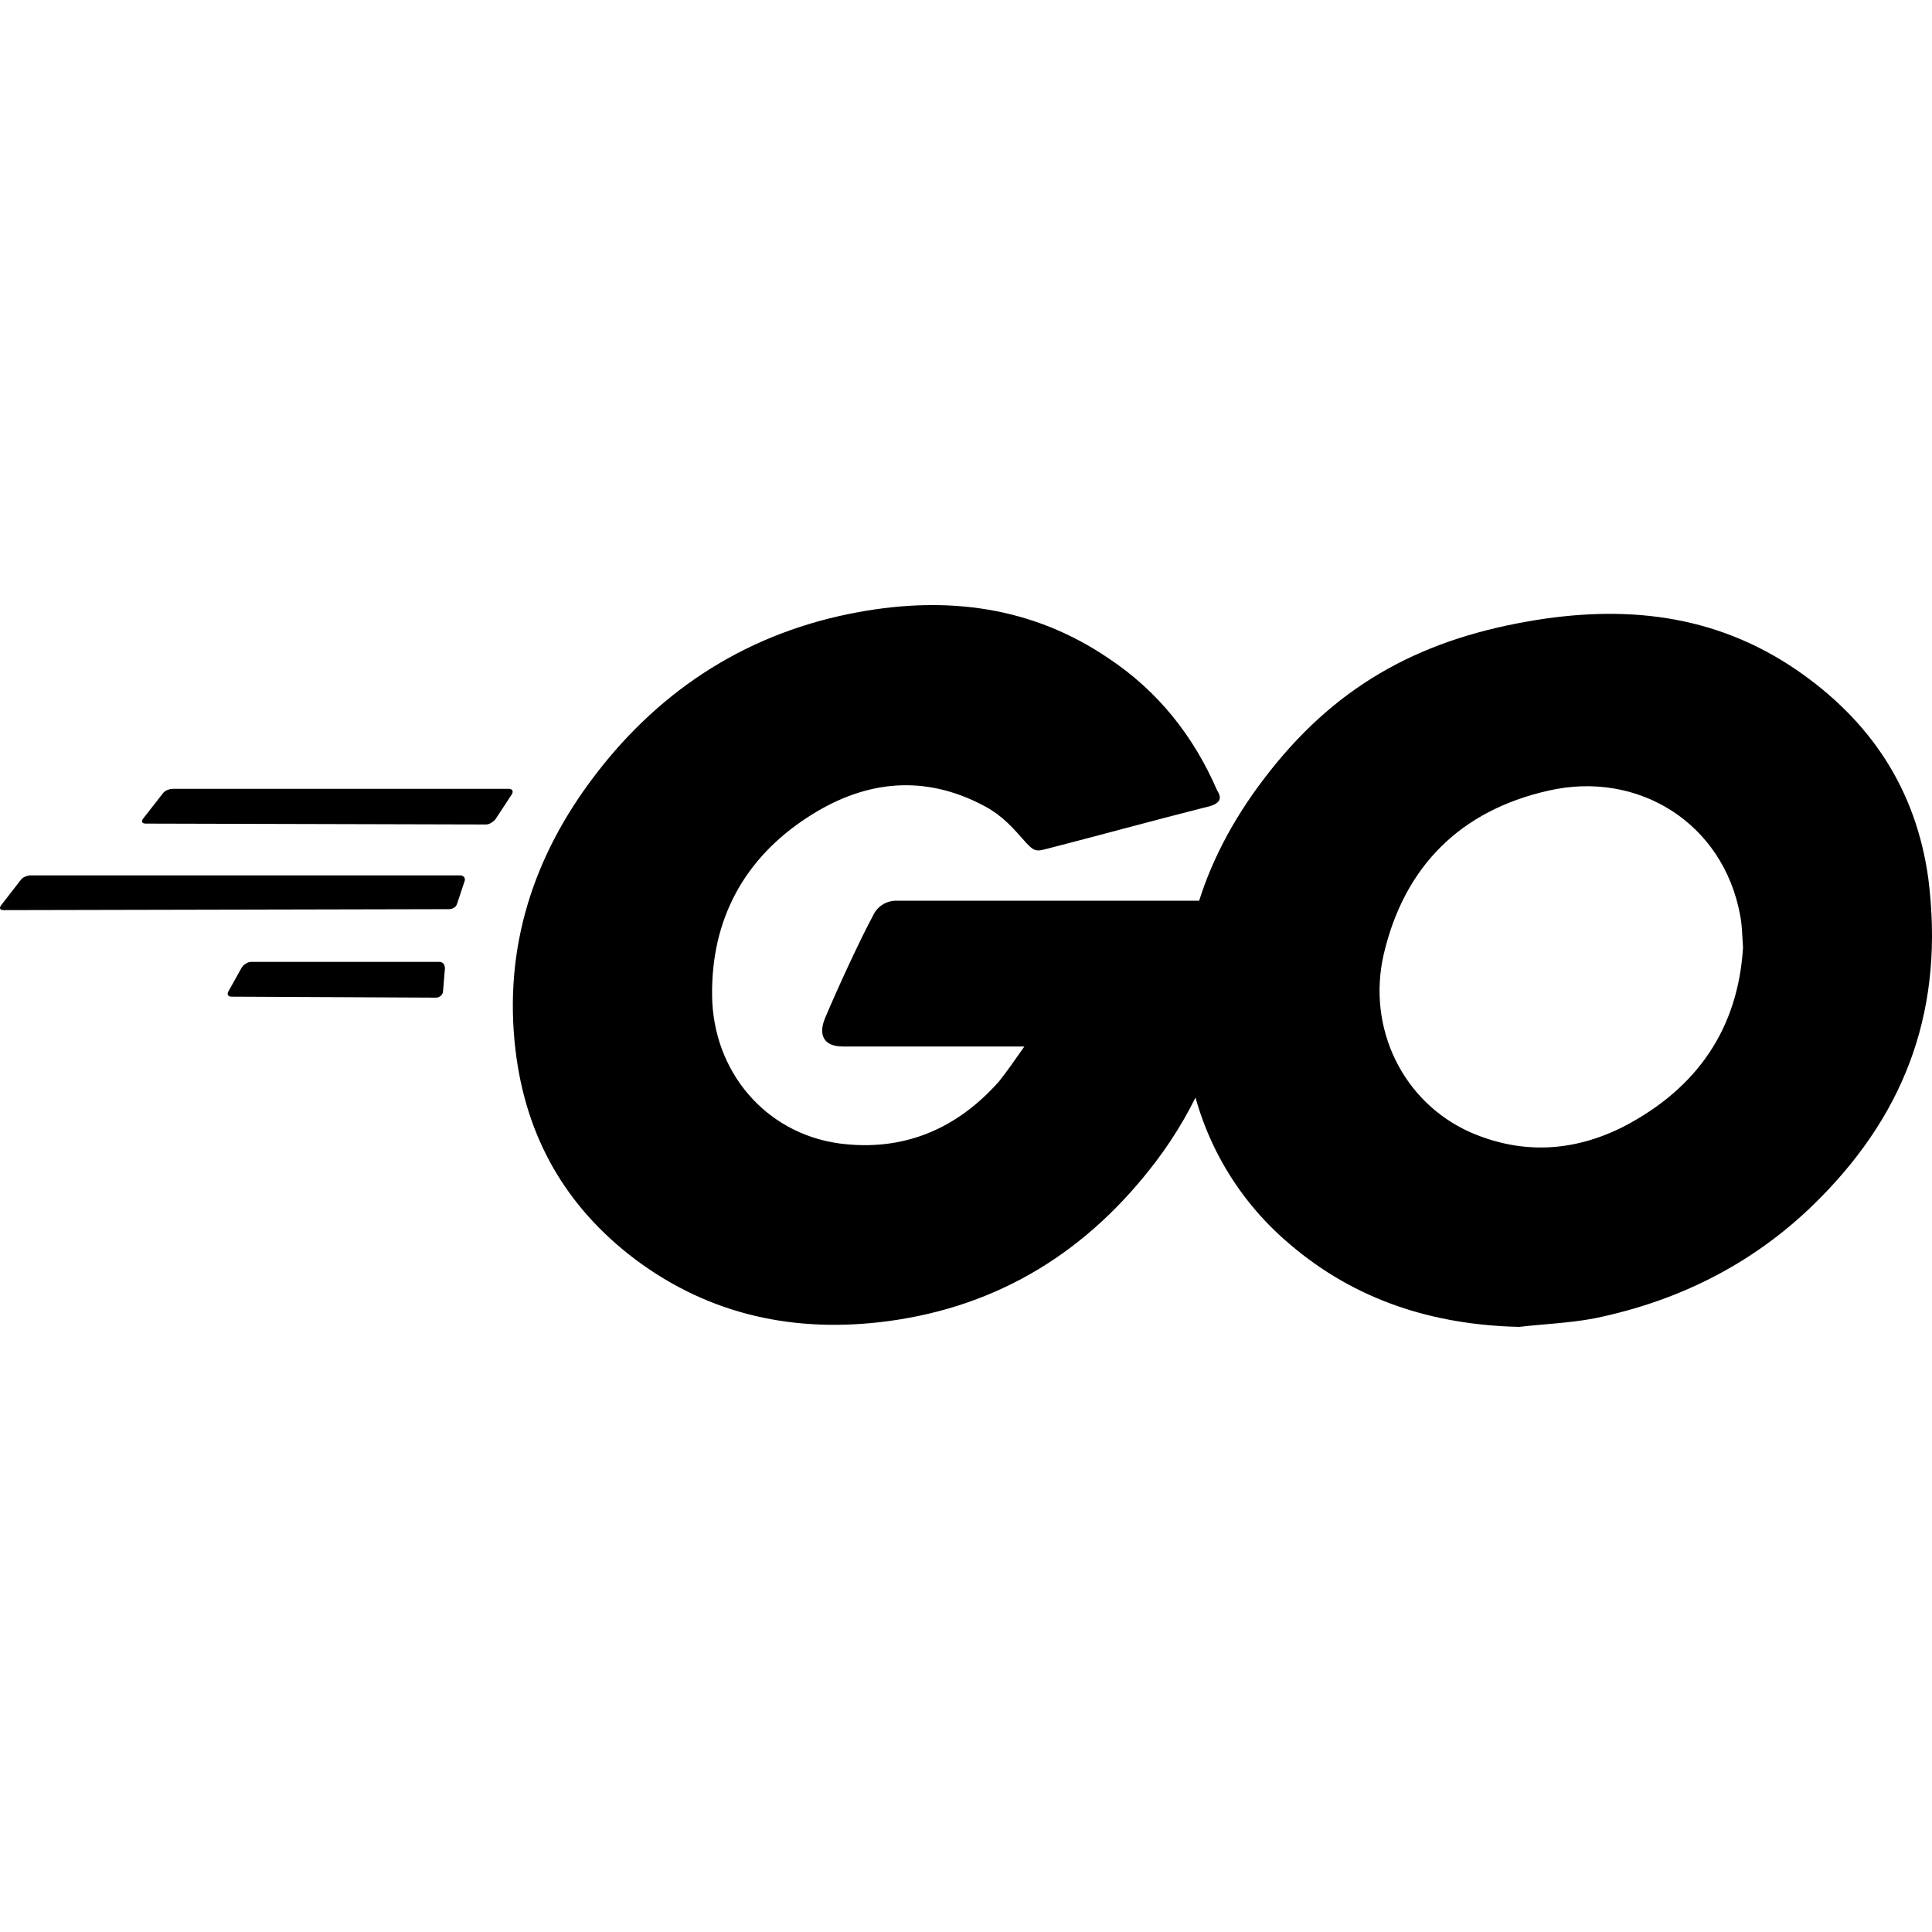
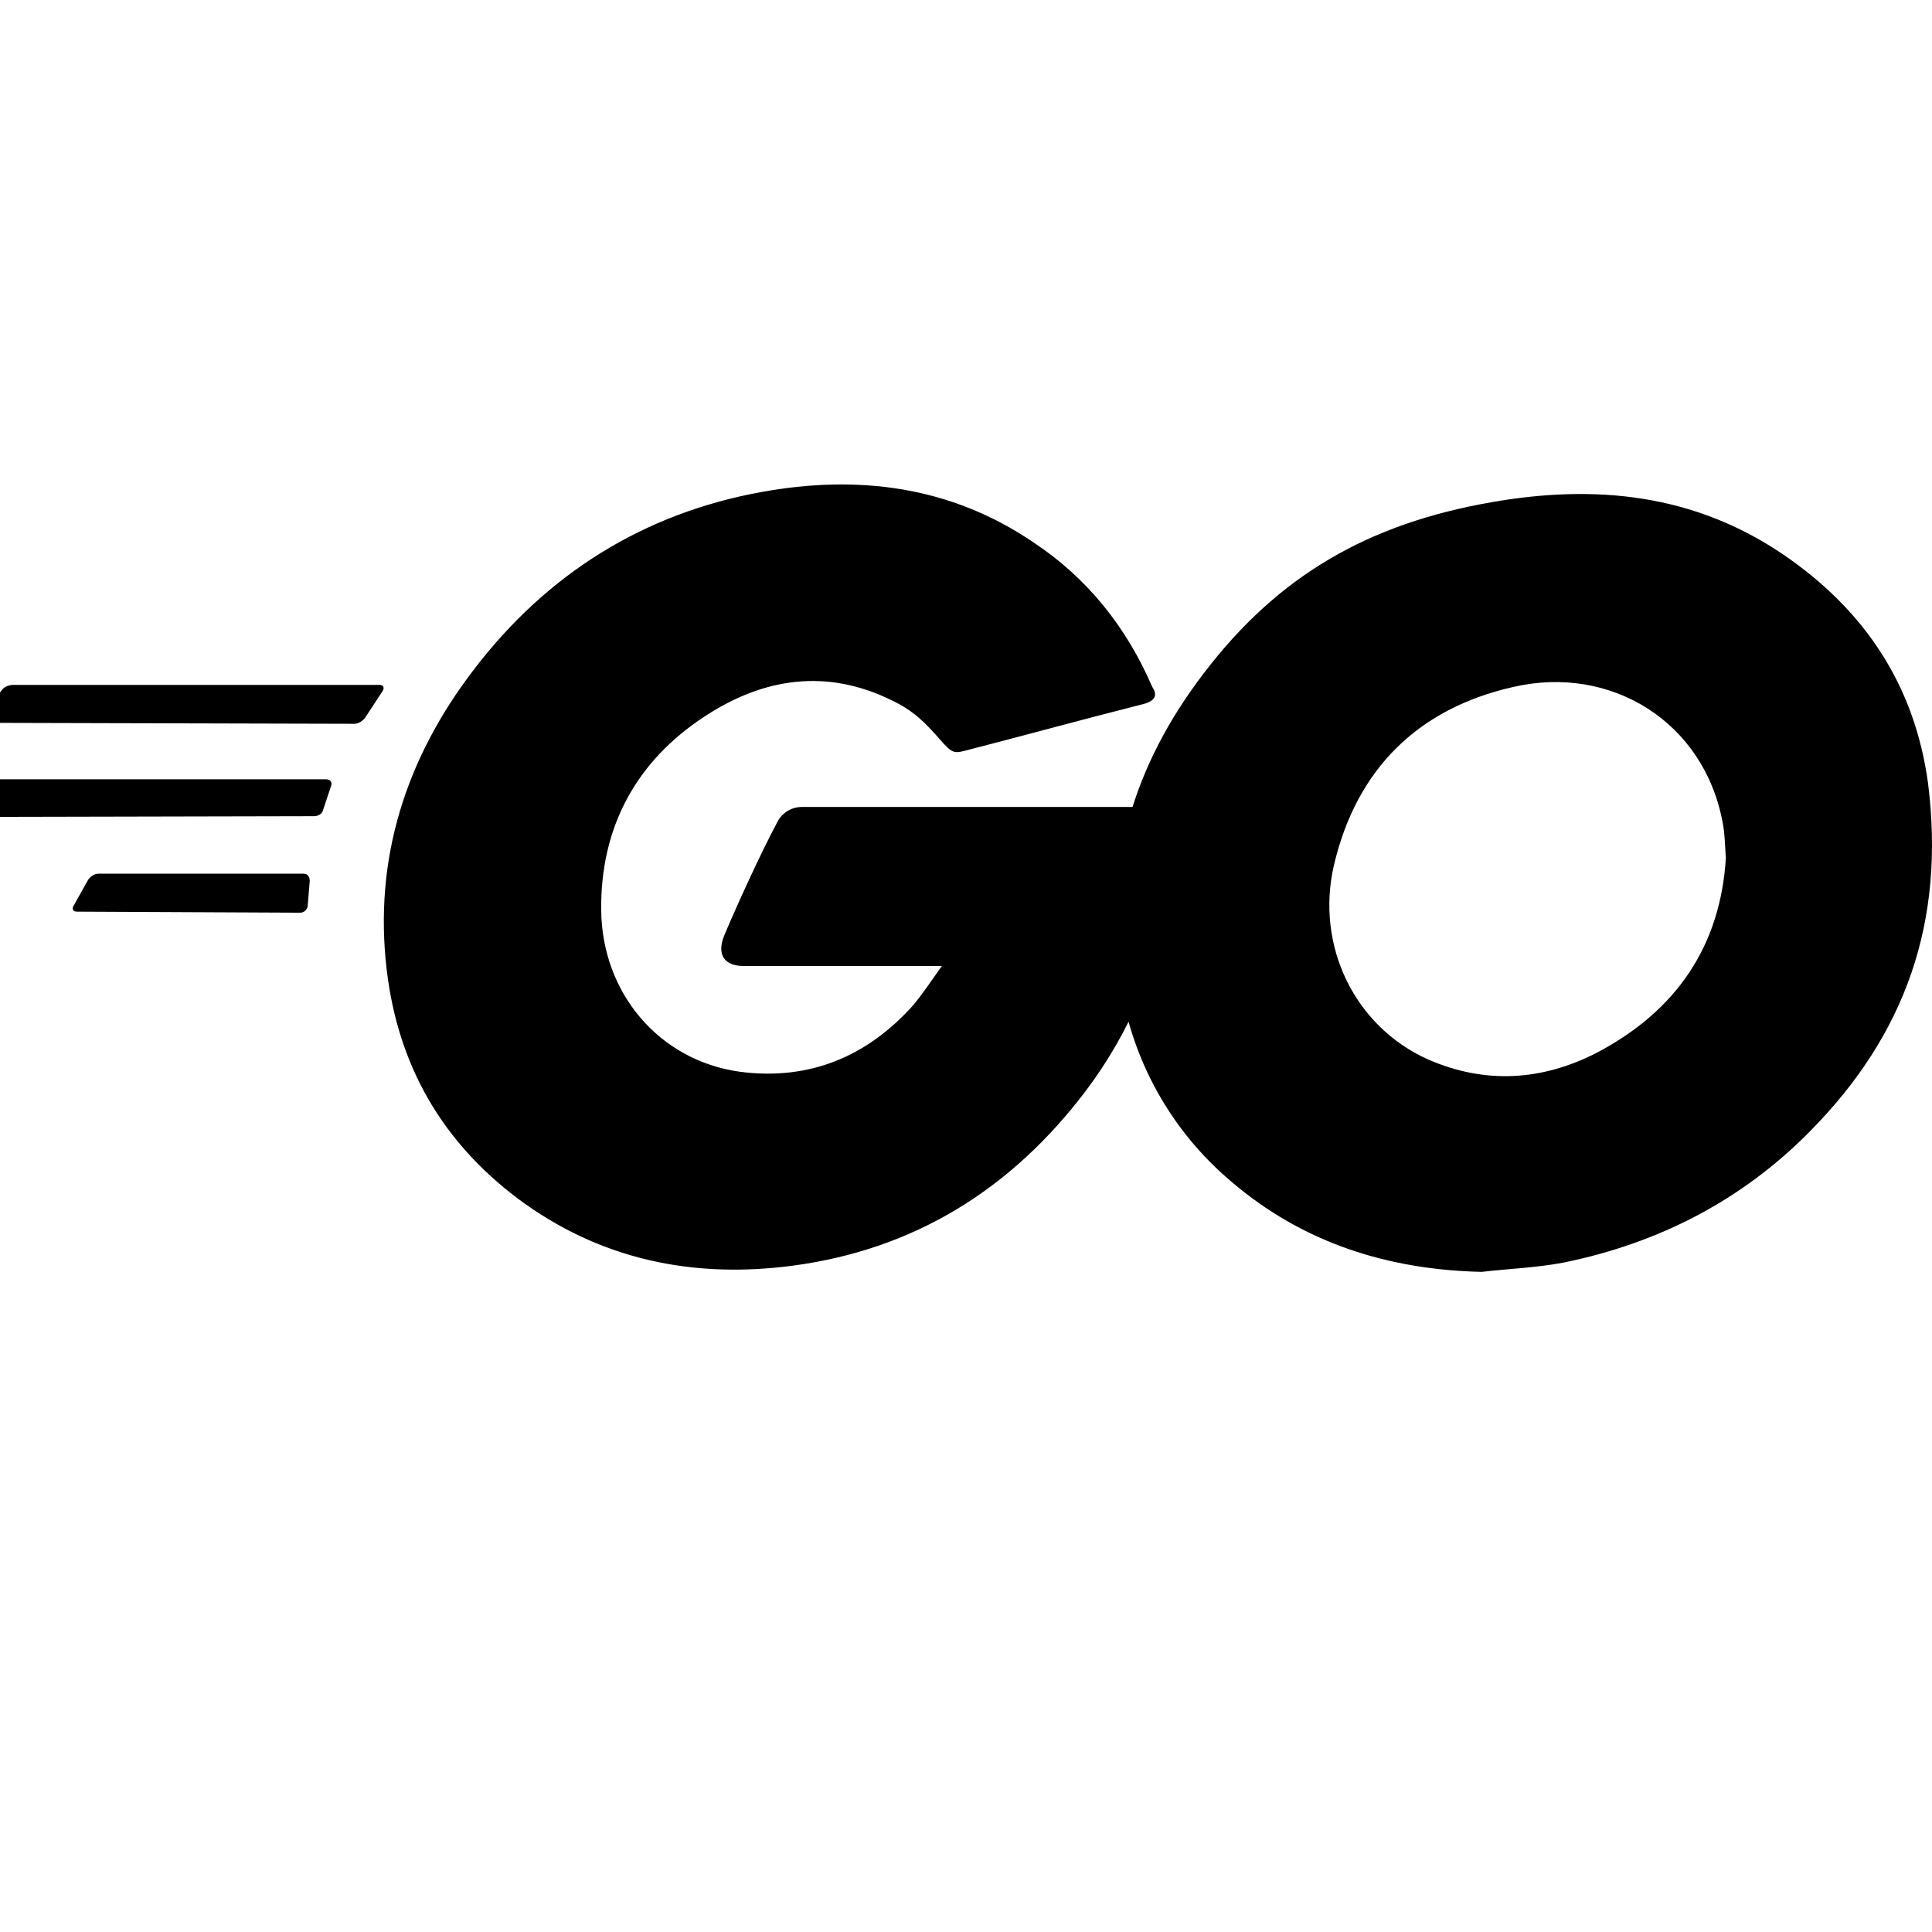
- <svg xmlns="http://www.w3.org/2000/svg" role="img" viewBox="0 0 24 24">
-   <path d="M1.811 10.231c-.047 0-.058-.023-.035-.059l.246-.315c.023-.035.081-.058.128-.058h4.172c.046 0 .058.035.035.07l-.199.303c-.023.036-.082.07-.117.07zM.047 11.306c-.047 0-.059-.023-.035-.058l.245-.316c.023-.035.082-.058.129-.058h5.328c.047 0 .07.035.058.07l-.093.28c-.012.047-.058.07-.105.07zm2.828 1.075c-.047 0-.059-.035-.035-.07l.163-.292c.023-.035.07-.07.117-.07h2.337c.047 0 .07.035.07.082l-.023.28c0 .047-.047.082-.082.082zm12.129-2.36c-.736.187-1.239.327-1.963.514-.176.046-.187.058-.34-.117-.174-.199-.303-.327-.548-.444-.737-.362-1.45-.257-2.115.175-.795.514-1.204 1.274-1.192 2.22.011.935.654 1.706 1.577 1.835.795.105 1.46-.175 1.987-.77.105-.13.198-.27.315-.434H10.47c-.245 0-.304-.152-.222-.35.152-.362.432-.97.596-1.274a.315.315 0 01.292-.187h4.253c-.023.316-.023.631-.07.947a4.983 4.983 0 01-.958 2.29c-.841 1.11-1.94 1.8-3.33 1.986-1.145.152-2.209-.07-3.143-.77-.865-.655-1.356-1.52-1.484-2.595-.152-1.274.222-2.419.993-3.424.83-1.086 1.928-1.776 3.272-2.02 1.098-.2 2.15-.07 3.096.571.62.41 1.063.97 1.356 1.648.07.105.023.164-.117.2m3.868 6.461c-1.064-.024-2.034-.328-2.852-1.029a3.665 3.665 0 01-1.262-2.255c-.21-1.32.152-2.489.947-3.529.853-1.122 1.881-1.706 3.272-1.95 1.192-.21 2.314-.095 3.33.595.923.63 1.496 1.484 1.648 2.605.198 1.578-.257 2.863-1.344 3.962-.771.783-1.718 1.273-2.805 1.495-.315.06-.63.07-.934.106zm2.78-4.72c-.011-.153-.011-.27-.034-.387-.21-1.157-1.274-1.81-2.384-1.554-1.087.245-1.788.935-2.045 2.033-.21.912.234 1.835 1.075 2.21.643.28 1.285.244 1.905-.07.923-.48 1.425-1.228 1.484-2.233z" />
+ <svg xmlns="http://www.w3.org/2000/svg" role="img" viewBox="2 2 22 22">
+   <path fill="currentcolor" d="M1.811 10.231c-.047 0-.058-.023-.035-.059l.246-.315c.023-.035.081-.058.128-.058h4.172c.046 0 .058.035.035.07l-.199.303c-.023.036-.082.07-.117.07zM.047 11.306c-.047 0-.059-.023-.035-.058l.245-.316c.023-.035.082-.058.129-.058h5.328c.047 0 .07.035.058.07l-.093.28c-.012.047-.058.07-.105.07zm2.828 1.075c-.047 0-.059-.035-.035-.07l.163-.292c.023-.035.07-.07.117-.07h2.337c.047 0 .07.035.07.082l-.023.28c0 .047-.047.082-.082.082zm12.129-2.36c-.736.187-1.239.327-1.963.514-.176.046-.187.058-.34-.117-.174-.199-.303-.327-.548-.444-.737-.362-1.45-.257-2.115.175-.795.514-1.204 1.274-1.192 2.22.011.935.654 1.706 1.577 1.835.795.105 1.46-.175 1.987-.77.105-.13.198-.27.315-.434H10.47c-.245 0-.304-.152-.222-.35.152-.362.432-.97.596-1.274a.315.315 0 01.292-.187h4.253c-.023.316-.023.631-.07.947a4.983 4.983 0 01-.958 2.29c-.841 1.11-1.94 1.8-3.33 1.986-1.145.152-2.209-.07-3.143-.77-.865-.655-1.356-1.52-1.484-2.595-.152-1.274.222-2.419.993-3.424.83-1.086 1.928-1.776 3.272-2.02 1.098-.2 2.15-.07 3.096.571.62.41 1.063.97 1.356 1.648.07.105.023.164-.117.2m3.868 6.461c-1.064-.024-2.034-.328-2.852-1.029a3.665 3.665 0 01-1.262-2.255c-.21-1.32.152-2.489.947-3.529.853-1.122 1.881-1.706 3.272-1.95 1.192-.21 2.314-.095 3.33.595.923.63 1.496 1.484 1.648 2.605.198 1.578-.257 2.863-1.344 3.962-.771.783-1.718 1.273-2.805 1.495-.315.06-.63.07-.934.106zm2.78-4.72c-.011-.153-.011-.27-.034-.387-.21-1.157-1.274-1.81-2.384-1.554-1.087.245-1.788.935-2.045 2.033-.21.912.234 1.835 1.075 2.21.643.28 1.285.244 1.905-.07.923-.48 1.425-1.228 1.484-2.233z" />
</svg>
